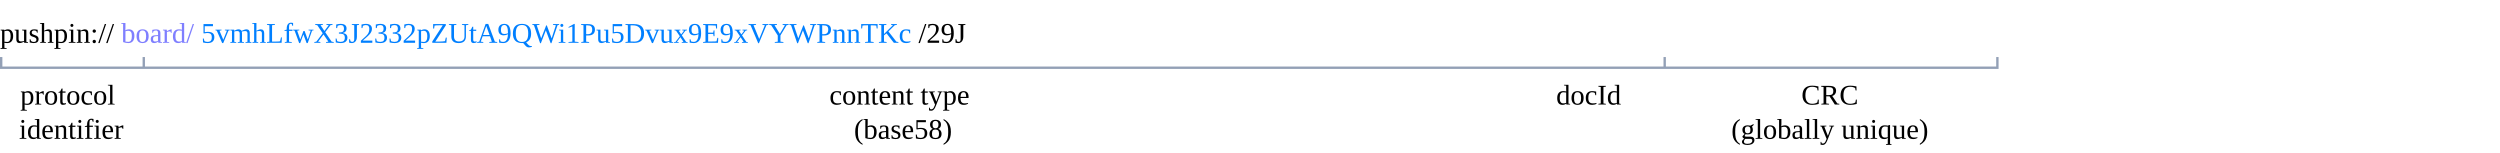
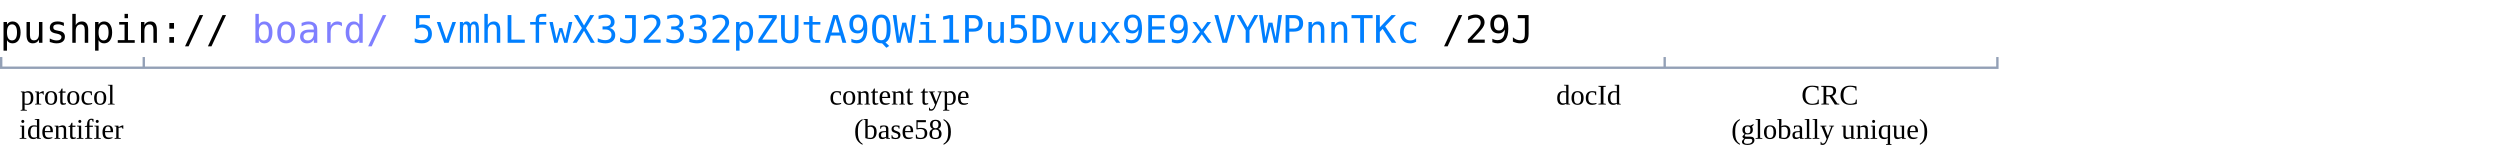
<svg xmlns="http://www.w3.org/2000/svg" viewBox="0 0 1052 64" style="background-color: #eee; padding: 10px">
-   <text class="code" x="0" y="18">
+   <text x="0" y="18" style="font-family: DejaVu Sans Mono; font-size: 16px">
    <tspan>pushpin://</tspan>
    <tspan fill="#7f7fff">board/</tspan>
    <tspan fill="#007fff">5vmhLfwX3J2332pZUtA9QWi1Pu5Dvux9E9xVYWPnnTKc</tspan>
    <tspan>/29J</tspan>
  </text>
  <path stroke="#93a0b6" strokewidth="1" fill="none" d="M0.5,24 v4.5 h60 v-4.5 m0,4.5 h640 v-4.5 m0,4.5 h140 v-4.5" />
  <text y="44" text-anchor="middle">
    <tspan x="30">protocol</tspan>
    <tspan x="30" dy="1.2em">identifier</tspan>
  </text>
  <text y="44" text-anchor="middle">
    <tspan x="380">content type</tspan>
    <tspan x="380" dy="1.2em">(base58)</tspan>
  </text>
  <text y="44" text-anchor="middle">
    <tspan x="670">docId</tspan>
    <tspan x="770" dy="1.2em">(globally unique)</tspan>
  </text>
  <text y="44" text-anchor="middle">
    <tspan x="770">CRC</tspan>
  </text>
</svg>
